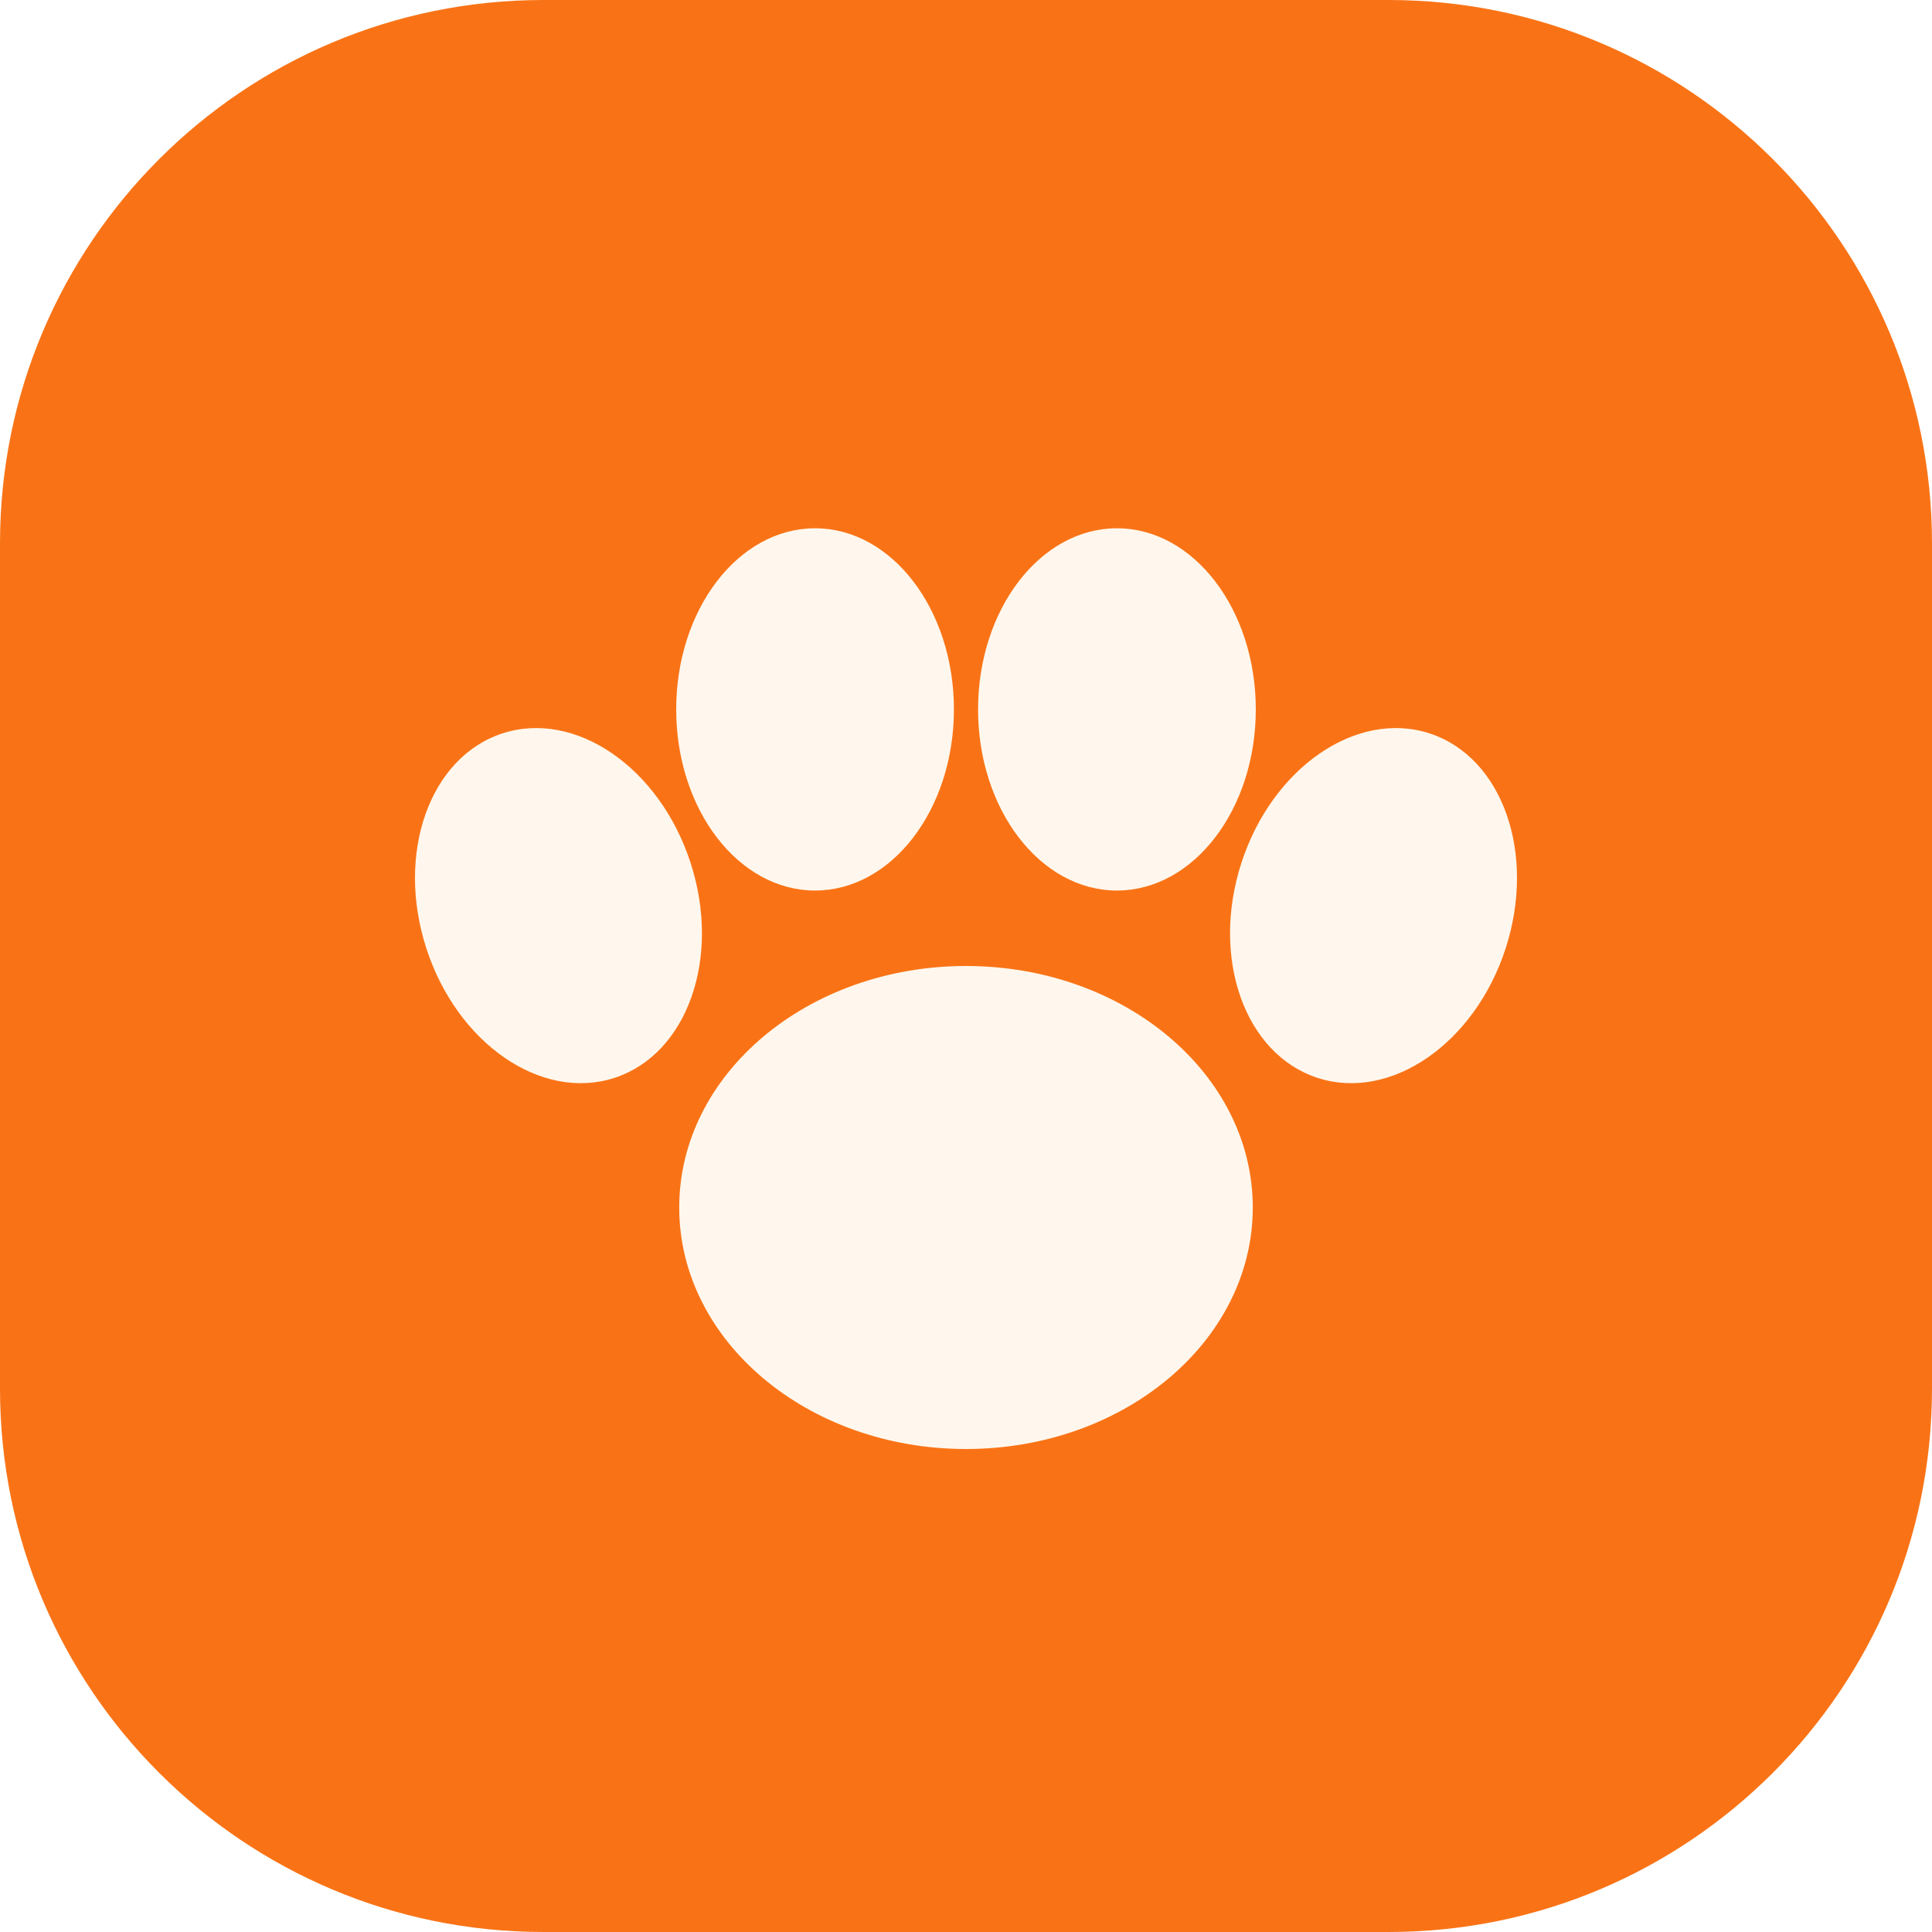
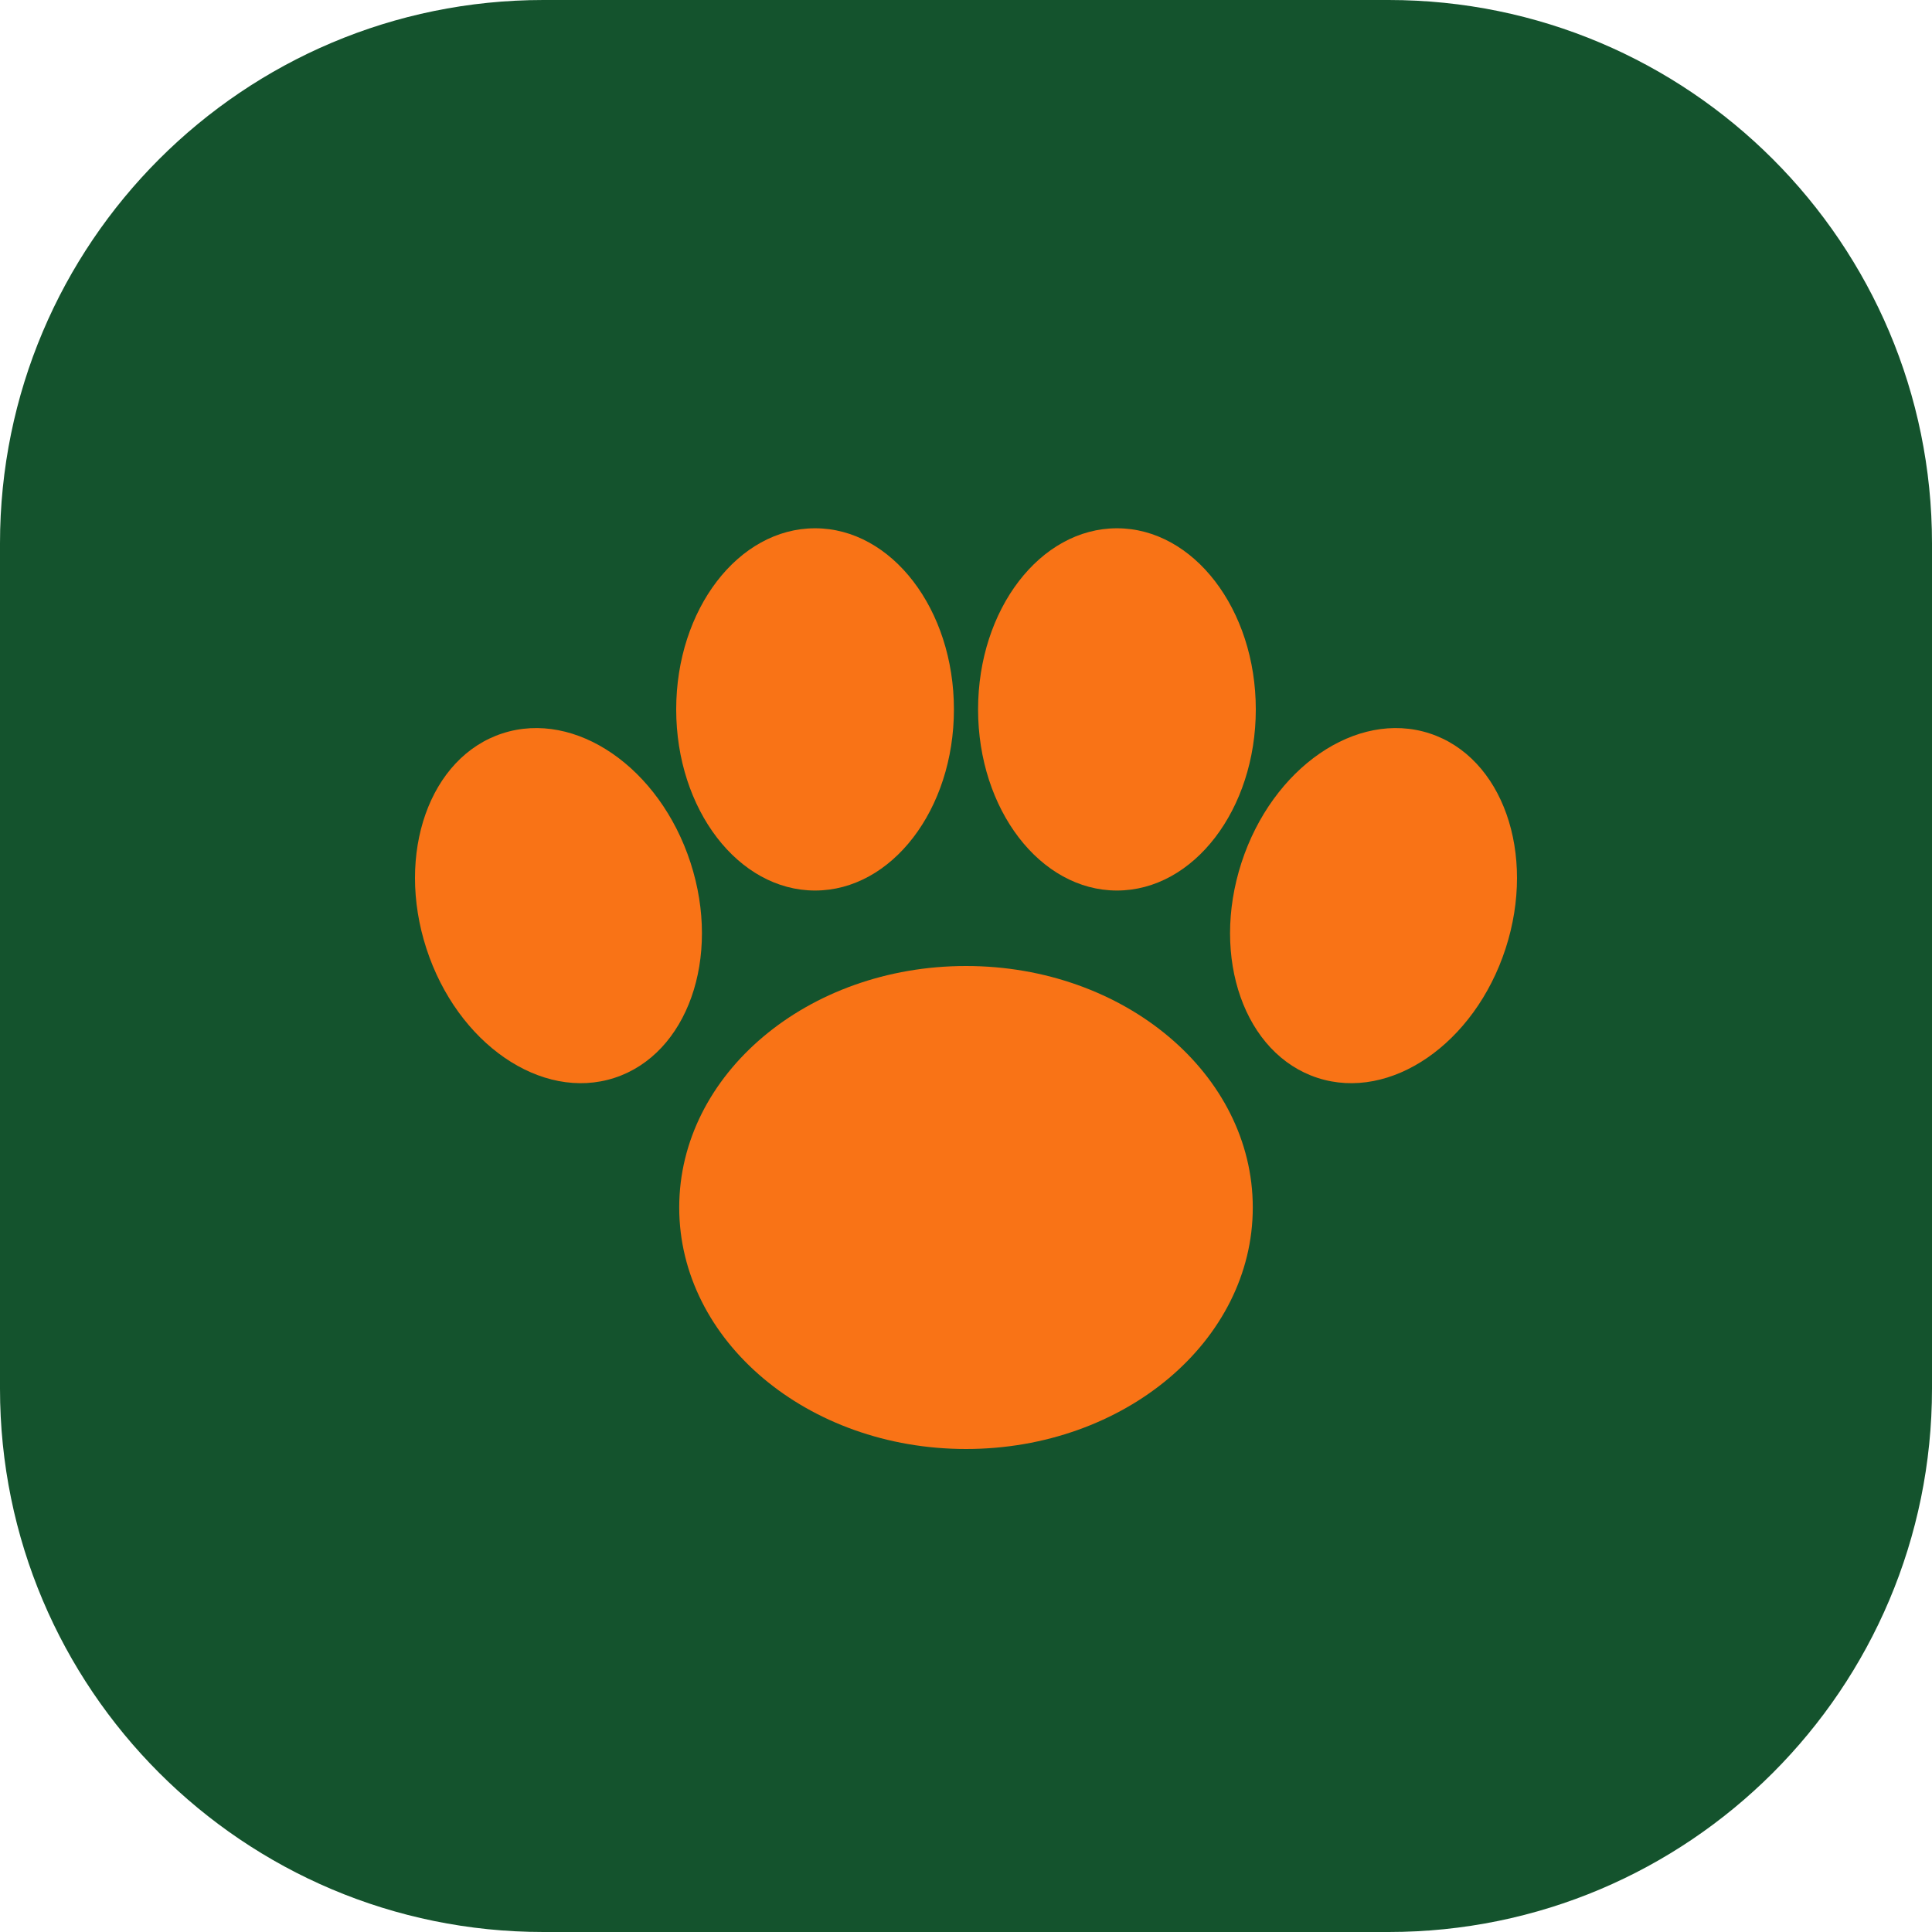
<svg xmlns="http://www.w3.org/2000/svg" viewBox="0 0 64 64">
-   <rect width="64" height="64" rx="18" fill="#F97316" />
-   <g fill="#FFF7ED">
+   <rect width="64" height="64" rx="18" fill="#14532D" />
+   <g fill="#F97316">
    <ellipse cx="32" cy="40" rx="9.5" ry="8" />
    <ellipse cx="18.5" cy="30" rx="4.6" ry="6" transform="rotate(-18 18.5 30)" />
    <ellipse cx="27" cy="23.5" rx="4.6" ry="6" />
    <ellipse cx="37" cy="23.5" rx="4.6" ry="6" />
    <ellipse cx="45.5" cy="30" rx="4.6" ry="6" transform="rotate(18 45.5 30)" />
  </g>
</svg>
